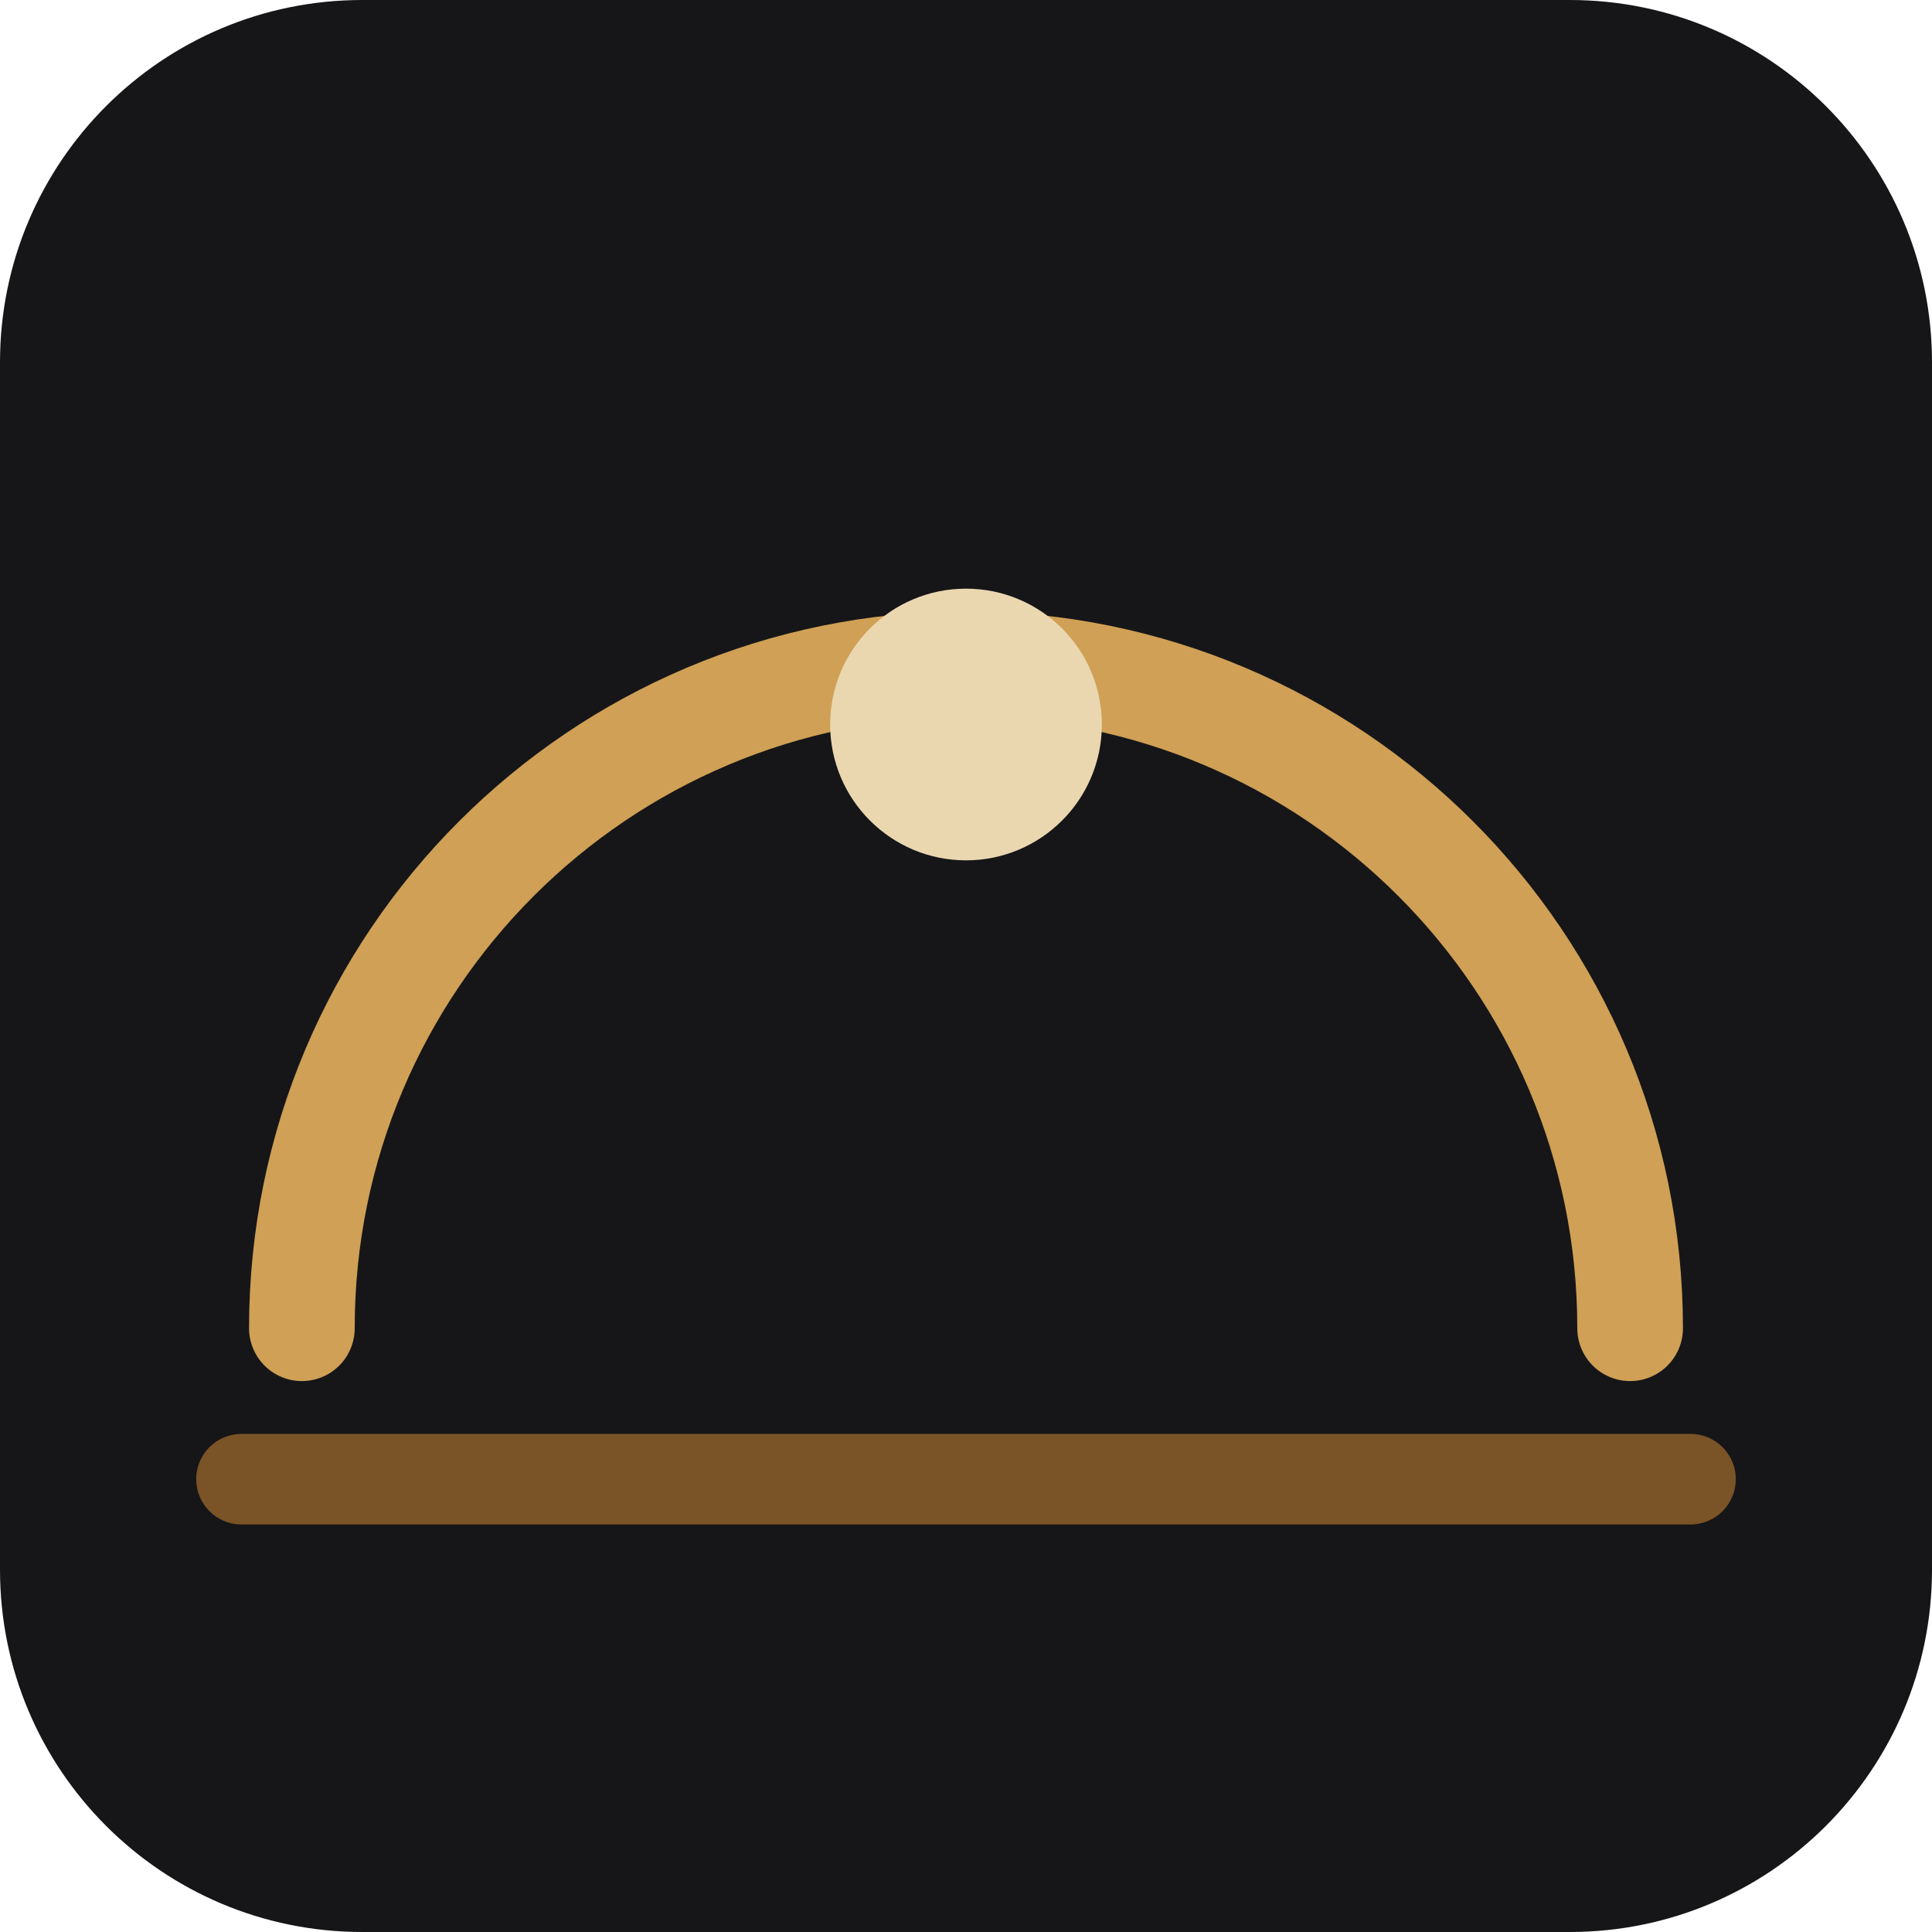
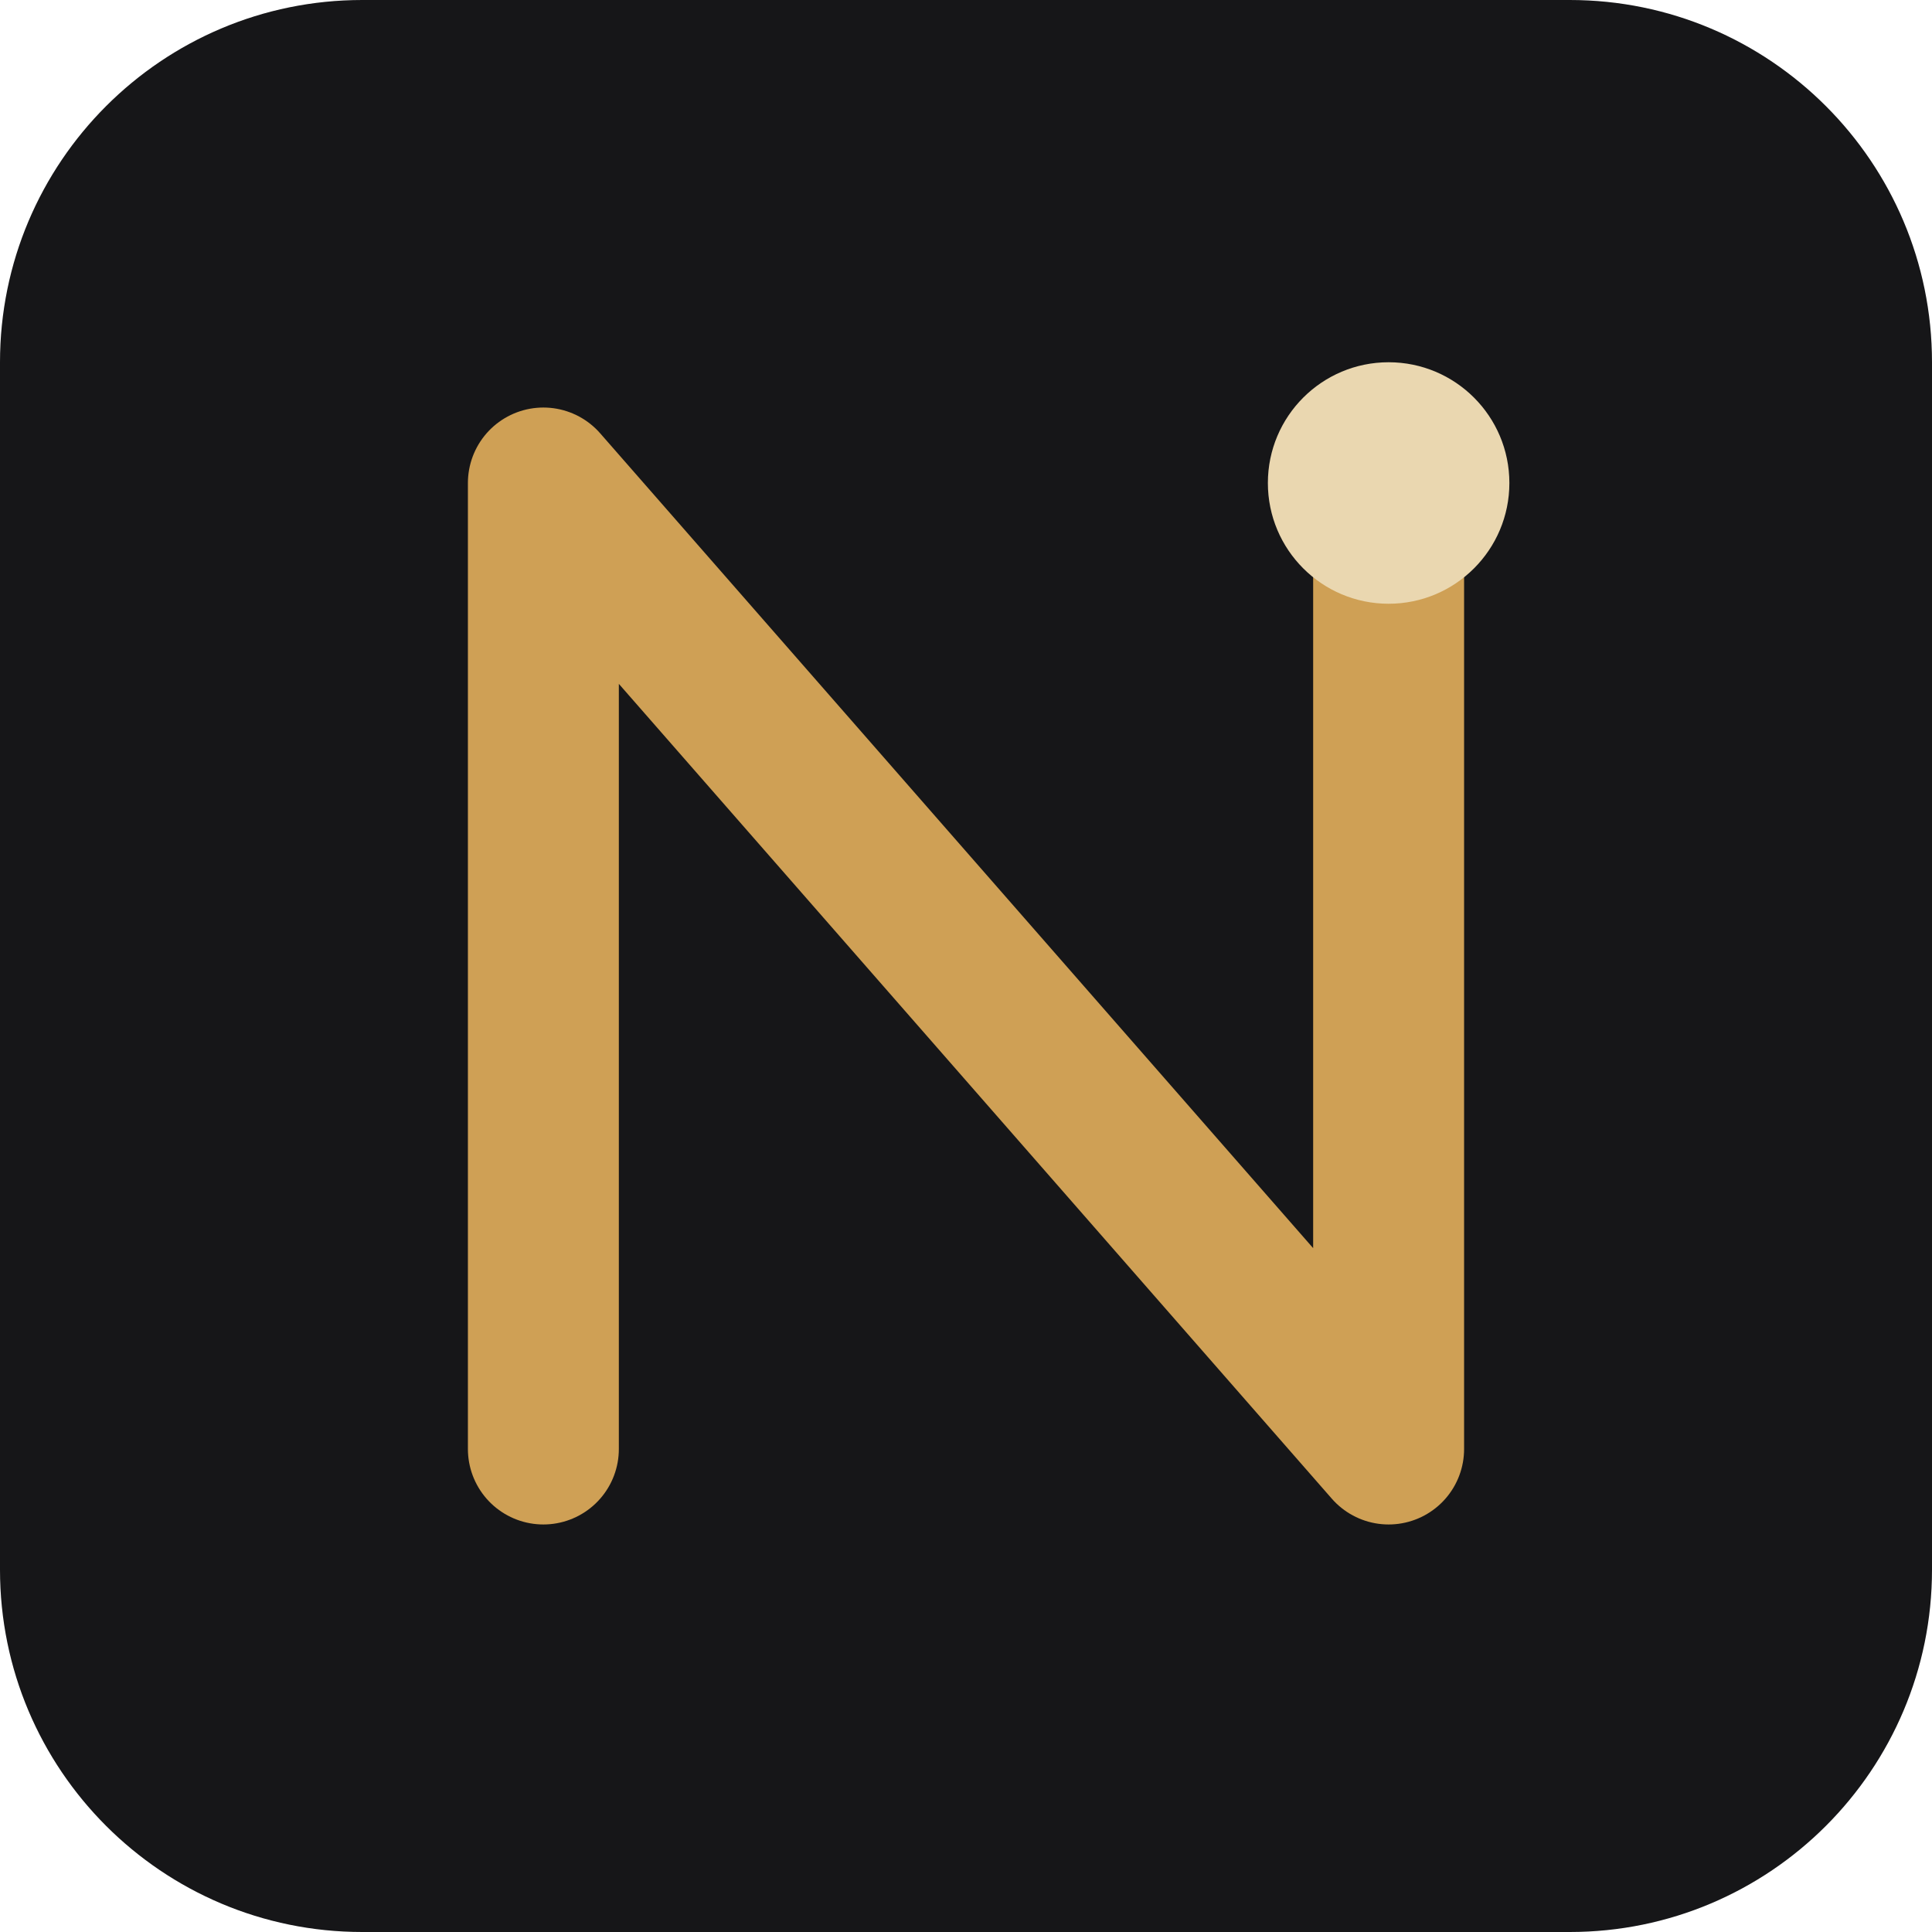
- <svg xmlns="http://www.w3.org/2000/svg" viewBox="0 0 64 64" role="img" aria-label="Meridian Éclat">
+ <svg xmlns="http://www.w3.org/2000/svg" viewBox="0 0 64 64" role="img" aria-label="NoyChoy">
  <rect width="64" height="64" rx="12" fill="#161618" />
-   <path d="M10 44a22 22 0 0 1 44 0" fill="none" stroke="#cfa055" stroke-width="3.5" stroke-linecap="round" />
-   <line x1="8" y1="49" x2="56" y2="49" stroke="#7a5326" stroke-width="3" stroke-linecap="round" />
-   <circle cx="32" cy="24" r="4.5" fill="#ead7b0" />
+   <path d="M18 48V16l28 32V16" fill="none" stroke="#cfa055" stroke-width="5" stroke-linecap="round" stroke-linejoin="round" />
+   <circle cx="46" cy="16" r="4" fill="#ead7b0" />
</svg>
